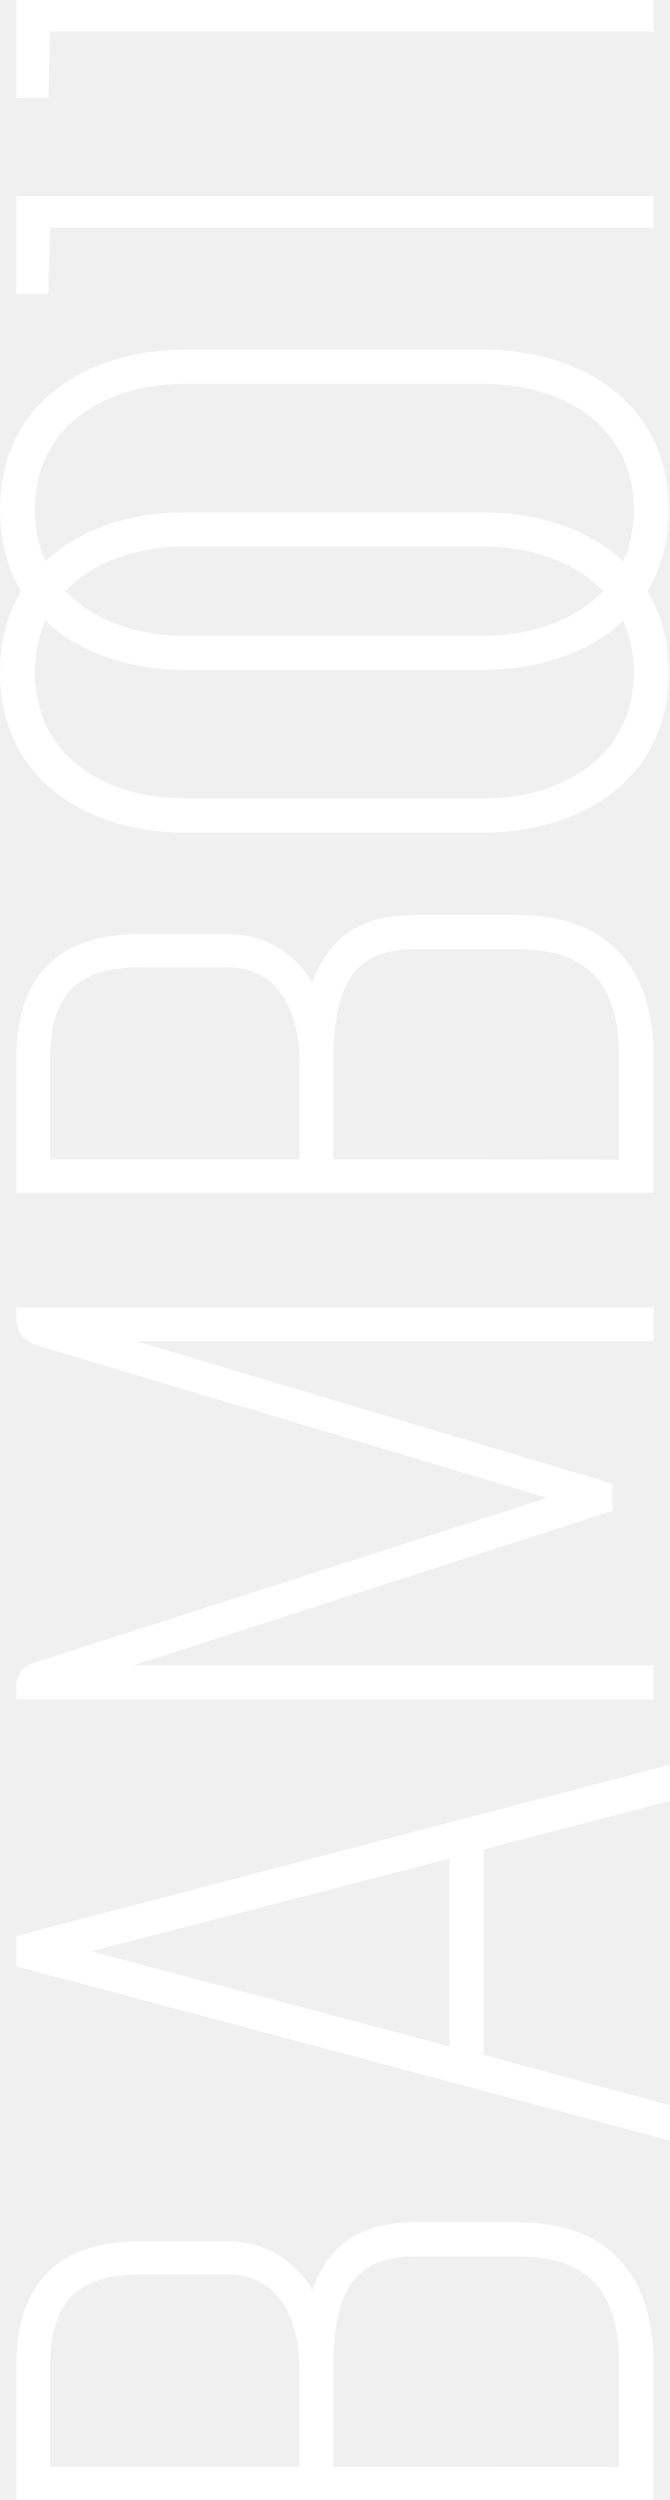
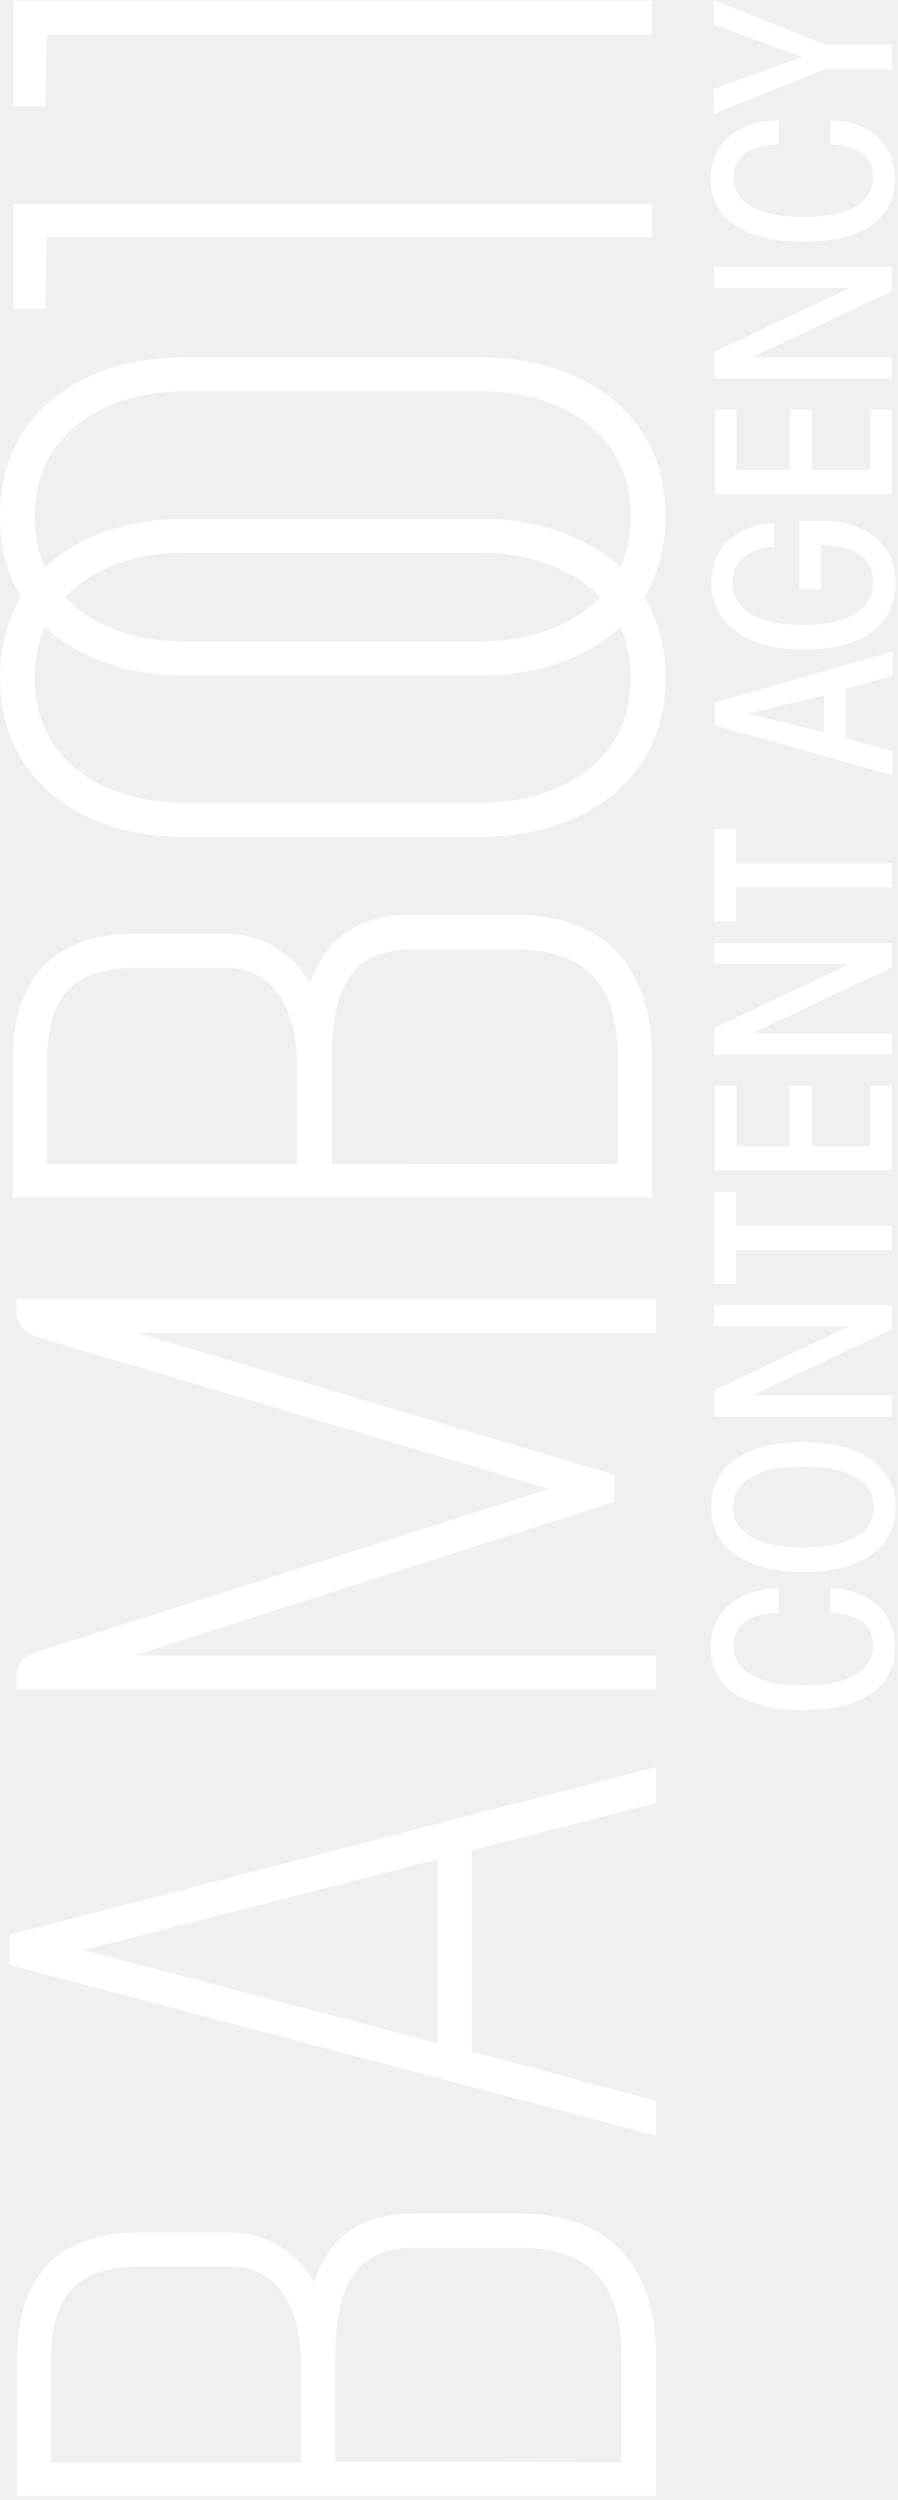
- <svg xmlns="http://www.w3.org/2000/svg" width="41px" height="153px" viewBox="0 0 41 153" version="1.1">
+ <svg xmlns="http://www.w3.org/2000/svg" width="153px" height="426px" viewBox="0 0 153 426" version="1.1">
  <defs />
-   <g id="menu/light/home" stroke="none" stroke-width="1" fill="none" fill-rule="evenodd" transform="translate(-60, -40)">
-     <g id="logo" transform="translate(60, 40)" fill="#FFFFFF">
-       <path d="M38.788,41.155 C38.788,46.479 34.189,48.862 29.631,48.862 L11.24,48.862 C6.71,48.862 2.137,46.479 2.137,41.155 C2.137,35.831 6.71,33.448 11.24,33.448 L29.631,33.448 C34.189,33.448 38.788,35.831 38.788,41.155 M-0,41.155 C-0,47.921 5.645,50.951 11.24,50.951 L29.631,50.951 C35.253,50.951 40.925,47.921 40.925,41.155 C40.925,34.389 35.253,31.359 29.631,31.359 L11.24,31.359 C5.645,31.359 -0,34.389 -0,41.155" id="Fill-1" />
-       <path d="M31.698,58.091 C35.915,58.091 37.879,60.161 37.879,64.606 L37.879,70.984 C37.582,70.962 20.403,70.962 20.403,70.962 L20.403,64.871 C20.403,60.055 21.835,58.091 25.345,58.091 L31.698,58.091 Z M3.067,70.962 L3.067,64.818 C3.067,60.884 4.706,59.205 8.547,59.205 L13.985,59.205 C17.193,59.205 18.336,62.187 18.336,64.977 L18.336,70.962 L3.067,70.962 Z M19.114,60.164 C18.032,58.296 16.17,57.169 13.985,57.169 L8.547,57.169 C3.539,57.169 1,59.743 1,64.818 L1,73 L40,73 L40,64.659 C40,59.075 37.052,56 31.698,56 L25.345,56 C21.488,56 19.878,57.951 19.114,60.164 Z" id="Fill-4" />
-       <path d="M38.788,31.197 C38.788,36.522 34.189,38.906 29.631,38.906 L11.24,38.906 C6.71,38.906 2.137,36.522 2.137,31.197 C2.137,25.873 6.71,23.489 11.24,23.489 L29.631,23.489 C34.189,23.489 38.788,25.873 38.788,31.197 M-0,31.197 C-0,37.963 5.645,40.993 11.24,40.993 L29.631,40.993 C35.253,40.993 40.925,37.963 40.925,31.197 C40.925,24.431 35.253,21.401 29.631,21.401 L11.24,21.401 C5.645,21.401 -0,24.431 -0,31.197" id="Fill-6" />
-       <polygon id="Fill-9" points="1 12 1 18 2.961 18 3.054 13.929 40 13.93 40 12" />
-       <polygon id="Fill-11" points="1 0 1 6 2.961 6 3.054 1.929 40 1.93 40 0" />
-       <path d="M31.698,138.091 C35.915,138.091 37.879,140.161 37.879,144.606 L37.879,150.984 C37.582,150.962 20.403,150.962 20.403,150.962 L20.403,144.871 C20.403,140.055 21.835,138.091 25.345,138.091 L31.698,138.091 Z M3.067,150.962 L3.067,144.818 C3.067,140.884 4.706,139.205 8.547,139.205 L13.985,139.205 C17.193,139.205 18.335,142.187 18.335,144.977 L18.335,150.962 L3.067,150.962 Z M19.114,140.164 C18.032,138.296 16.17,137.169 13.985,137.169 L8.547,137.169 C3.539,137.169 1,139.743 1,144.818 L1,153 L40,153 L40,144.659 C40,139.075 37.052,136 31.698,136 L25.345,136 C21.488,136 19.878,137.951 19.114,140.164 Z" id="Fill-13" />
-       <path d="M1,80.609 C1,81.459 1.359,81.983 2.222,82.327 L33.489,91.67 L2.126,101.742 C1.788,101.87 1,102.166 1,103.176 L1,104 L40,104 L40,101.918 L8.166,101.918 L37.472,92.467 L37.472,90.8 L8.36,82.084 L40,82.084 L40,80 L1,80 L1,80.609 Z" id="Fill-15" />
-       <path d="M27.507,125.237 L5.578,119.423 L27.507,113.752 L27.507,125.237 Z M1,118.481 L1,120.346 L41,131 L41,128.845 L29.601,125.758 L29.601,113.186 L41,110.216 L41,108 L1,118.481 Z" id="Fill-17" />
+   <g id="Page-1" stroke="none" stroke-width="1" fill="none" fill-rule="evenodd">
+     <g id="BAMBOO11_logo_whiteshell_with_CONTENT-AGENCY" fill="#FFFFFF" fill-rule="nonzero">
+       <path d="M0,115.5 C0,134.2 15.6,142.6 31.1,142.6 L82.1,142.6 C97.7,142.6 113.4,134.2 113.4,115.5 C113.4,96.8 97.7,88.4 82.1,88.4 L31.1,88.4 C15.6,88.4 0,96.8 0,115.5 Z M107.5,115.5 C107.5,130.2 94.8,136.8 82.1,136.8 L31.1,136.8 C18.5,136.8 5.9,130.2 5.9,115.5 C5.9,100.8 18.6,94.2 31.1,94.2 L82.1,94.2 C94.7,94.2 107.5,100.8 107.5,115.5 Z" id="Shape" />
+       <path d="M52.8,167.6 C49.8,162.3 44.6,159.1 38.5,159.1 L23.3,159.1 C9.3,159.1 2.2,166.4 2.2,180.8 L2.2,204 L111.1,204 L111.1,180.4 C111.1,164.6 102.9,155.9 87.9,155.9 L70.2,155.9 C59.5,155.8 55,161.4 52.8,167.6 Z M8,198.2 L8,180.8 C8,169.6 12.6,164.9 23.3,164.9 L38.5,164.9 C47.5,164.9 50.6,173.4 50.6,181.3 L50.6,198.3 L8,198.3 L8,198.2 Z M88,161.8 C99.8,161.8 105.3,167.7 105.3,180.3 L105.3,198.4 C104.5,198.3 56.5,198.3 56.5,198.3 L56.5,181 C56.5,167.3 60.5,161.8 70.3,161.8 L88,161.8 Z" id="Shape" />
+       <path d="M0,88 C0,106.7 15.6,115.1 31.1,115.1 L82.1,115.1 C97.7,115.1 113.4,106.7 113.4,88 C113.4,69.3 97.7,60.9 82.1,60.9 L31.1,60.9 C15.6,60.9 0,69.2 0,88 Z M107.5,88 C107.5,102.7 94.8,109.3 82.1,109.3 L31.1,109.3 C18.5,109.3 5.9,102.7 5.9,88 C5.9,73.3 18.6,66.7 31.1,66.7 L82.1,66.7 C94.7,66.6 107.5,73.2 107.5,88 Z" id="Shape" />
+       <polygon id="Shape" points="2.3 34.7 2.3 52.6 7.7 52.6 8 40.4 111.1 40.4 111.1 34.7" />
+       <polygon id="Shape" points="2.3 0.1 2.3 18.1 7.7 18.1 8 5.9 111.1 5.9 111.1 0.1" />
+       <path d="M53.5,388.9 C50.5,383.6 45.3,380.4 39.2,380.4 L24,380.4 C10,380.4 2.9,387.7 2.9,402.1 L2.9,425.3 L111.8,425.3 L111.8,401.7 C111.8,385.9 103.6,377.2 88.6,377.2 L70.9,377.2 C60.1,377.1 55.6,382.6 53.5,388.9 Z M8.7,419.5 L8.7,402.1 C8.7,390.9 13.3,386.2 24,386.2 L39.2,386.2 C48.2,386.2 51.3,394.7 51.3,402.6 L51.3,419.6 L8.7,419.6 L8.7,419.5 Z M88.6,383 C100.4,383 105.9,388.9 105.9,401.5 L105.9,419.6 C105.1,419.5 57.1,419.5 57.1,419.5 L57.1,402.2 C57.1,388.5 61.1,383 70.9,383 L88.6,383 Z" id="Shape" />
+       <path d="M2.8,223 C2.8,225.4 3.8,226.8 6.2,227.8 L93.6,253.7 L5.9,281.6 C5,282 2.8,282.8 2.8,285.6 L2.8,287.9 L111.8,287.9 L111.8,282.1 L22.8,282.1 L104.7,255.9 L104.7,251.3 L23.3,227.1 L111.8,227.1 L111.8,221.3 L2.8,221.3 L2.8,223 Z" id="Shape" />
+       <path d="M1.6,329.7 L1.6,334.8 L111.8,363.9 L111.8,358 L80.4,349.6 L80.4,315.3 L111.8,307.2 L111.8,301.1 L1.6,329.7 Z M74.6,348.2 L14.2,332.3 L74.6,316.8 L74.6,348.2 Z" id="Shape" />
+       <path d="M152,11.7 L152,7.6 L140.6,7.6 L121.6,0 L121.6,4.2 L136.7,9.7 L121.6,15.2 L121.6,19.4 L140.6,11.8 L152,11.8 L152,11.7 Z M141.6,24.6 C145.1,24.8 148.8,26 148.8,30.2 C148.8,34.1 145.3,37 137.1,37 C129.3,37 125,34.7 125,30.2 C125,26.3 128.3,24.7 132.7,24.6 L132.7,20.5 C126.6,20.5 121.1,23.8 121.1,30.5 C121.1,37.3 126.9,41.2 136.8,41.2 C147.2,41.2 152.5,37.1 152.5,30.5 C152.5,23.9 147.2,20.5 141.5,20.5 L141.5,24.6 L141.6,24.6 Z M121.7,60 L121.7,64.5 L152,64.5 L152,60.9 L128.1,60.9 L152,49.6 L152,45.5 L121.7,45.5 L121.7,49.1 L144.7,49.1 L121.7,60 Z M152,84.2 L152,69.8 L148.3,69.8 L148.3,80.1 L138.3,80.1 L138.3,69.8 L134.6,69.8 L134.6,80.1 L125.5,80.1 L125.5,69.8 L121.8,69.8 L121.8,84.2 L152,84.2 Z M132,89.1 C125.9,89.4 121.2,92.9 121.2,99.3 C121.2,106.5 127.5,110.7 136.9,110.7 C146.2,110.7 152.6,107.1 152.6,99.3 C152.6,92.1 146.7,89 141.1,88.8 L136.2,88.8 L136.2,100.4 L139.9,100.4 L139.9,92.9 C142,92.9 144,93.1 145.8,94.1 C147.9,95.2 148.8,97 148.8,99.2 C148.8,103.5 145.3,106.5 136.8,106.5 C128.7,106.5 124.8,103.7 124.8,99.2 C124.8,96.7 126,95.2 127.7,94.3 C128.9,93.6 130.5,93.2 131.9,93.2 L131.9,89.1 L132,89.1 Z M140.4,118.5 L140.4,124.8 L127.3,121.6 L140.4,118.5 Z M144.1,125.8 L144.1,117.4 L152.1,115.1 L152.1,111 L121.8,119.7 L121.8,123.6 L152.1,132.1 L152.1,128 L144.1,125.8 Z M152,151.2 L152,147.1 L125.4,147.1 L125.4,141.3 L121.7,141.3 L121.7,157 L125.4,157 L125.4,151.2 L152,151.2 Z M121.7,175.2 L121.7,179.7 L152,179.7 L152,176.1 L128.1,176.1 L152,164.8 L152,160.7 L121.7,160.7 L121.7,164.3 L144.7,164.3 L121.7,175.2 Z M152,199.4 L152,185 L148.3,185 L148.3,195.3 L138.3,195.3 L138.3,185 L134.6,185 L134.6,195.3 L125.5,195.3 L125.5,185 L121.8,185 L121.8,199.4 L152,199.4 Z M152,213 L152,208.9 L125.4,208.9 L125.4,203.1 L121.7,203.1 L121.7,218.8 L125.4,218.8 L125.4,213 L152,213 Z M121.7,236.9 L121.7,241.4 L152,241.4 L152,237.8 L128.1,237.8 L152,226.5 L152,222.4 L121.7,222.4 L121.7,226 L144.7,226 L121.7,236.9 Z M136.9,263.7 C128.9,263.7 124.9,261.1 124.9,256.8 C124.9,252.5 128.9,249.9 136.9,249.9 C144.9,249.9 148.9,252.4 148.9,256.8 C148.9,261.1 144.9,263.7 136.9,263.7 Z M136.9,267.9 C146,267.9 152.6,264.2 152.6,256.8 C152.6,249 145.2,245.7 136.9,245.7 C127.8,245.7 121.2,249.4 121.2,256.8 C121.1,264.1 127.8,267.9 136.9,267.9 Z M141.6,274.8 C145.1,275 148.8,276.2 148.8,280.4 C148.8,284.3 145.3,287.2 137.1,287.2 C129.3,287.2 125,284.9 125,280.4 C125,276.5 128.3,274.9 132.7,274.8 L132.7,270.7 C126.6,270.7 121.1,274 121.1,280.7 C121.1,287.5 126.9,291.4 136.8,291.4 C147.2,291.4 152.5,287.3 152.5,280.7 C152.5,274.1 147.2,270.7 141.5,270.7 L141.5,274.8 L141.6,274.8 Z" id="Shape" />
    </g>
  </g>
</svg>
